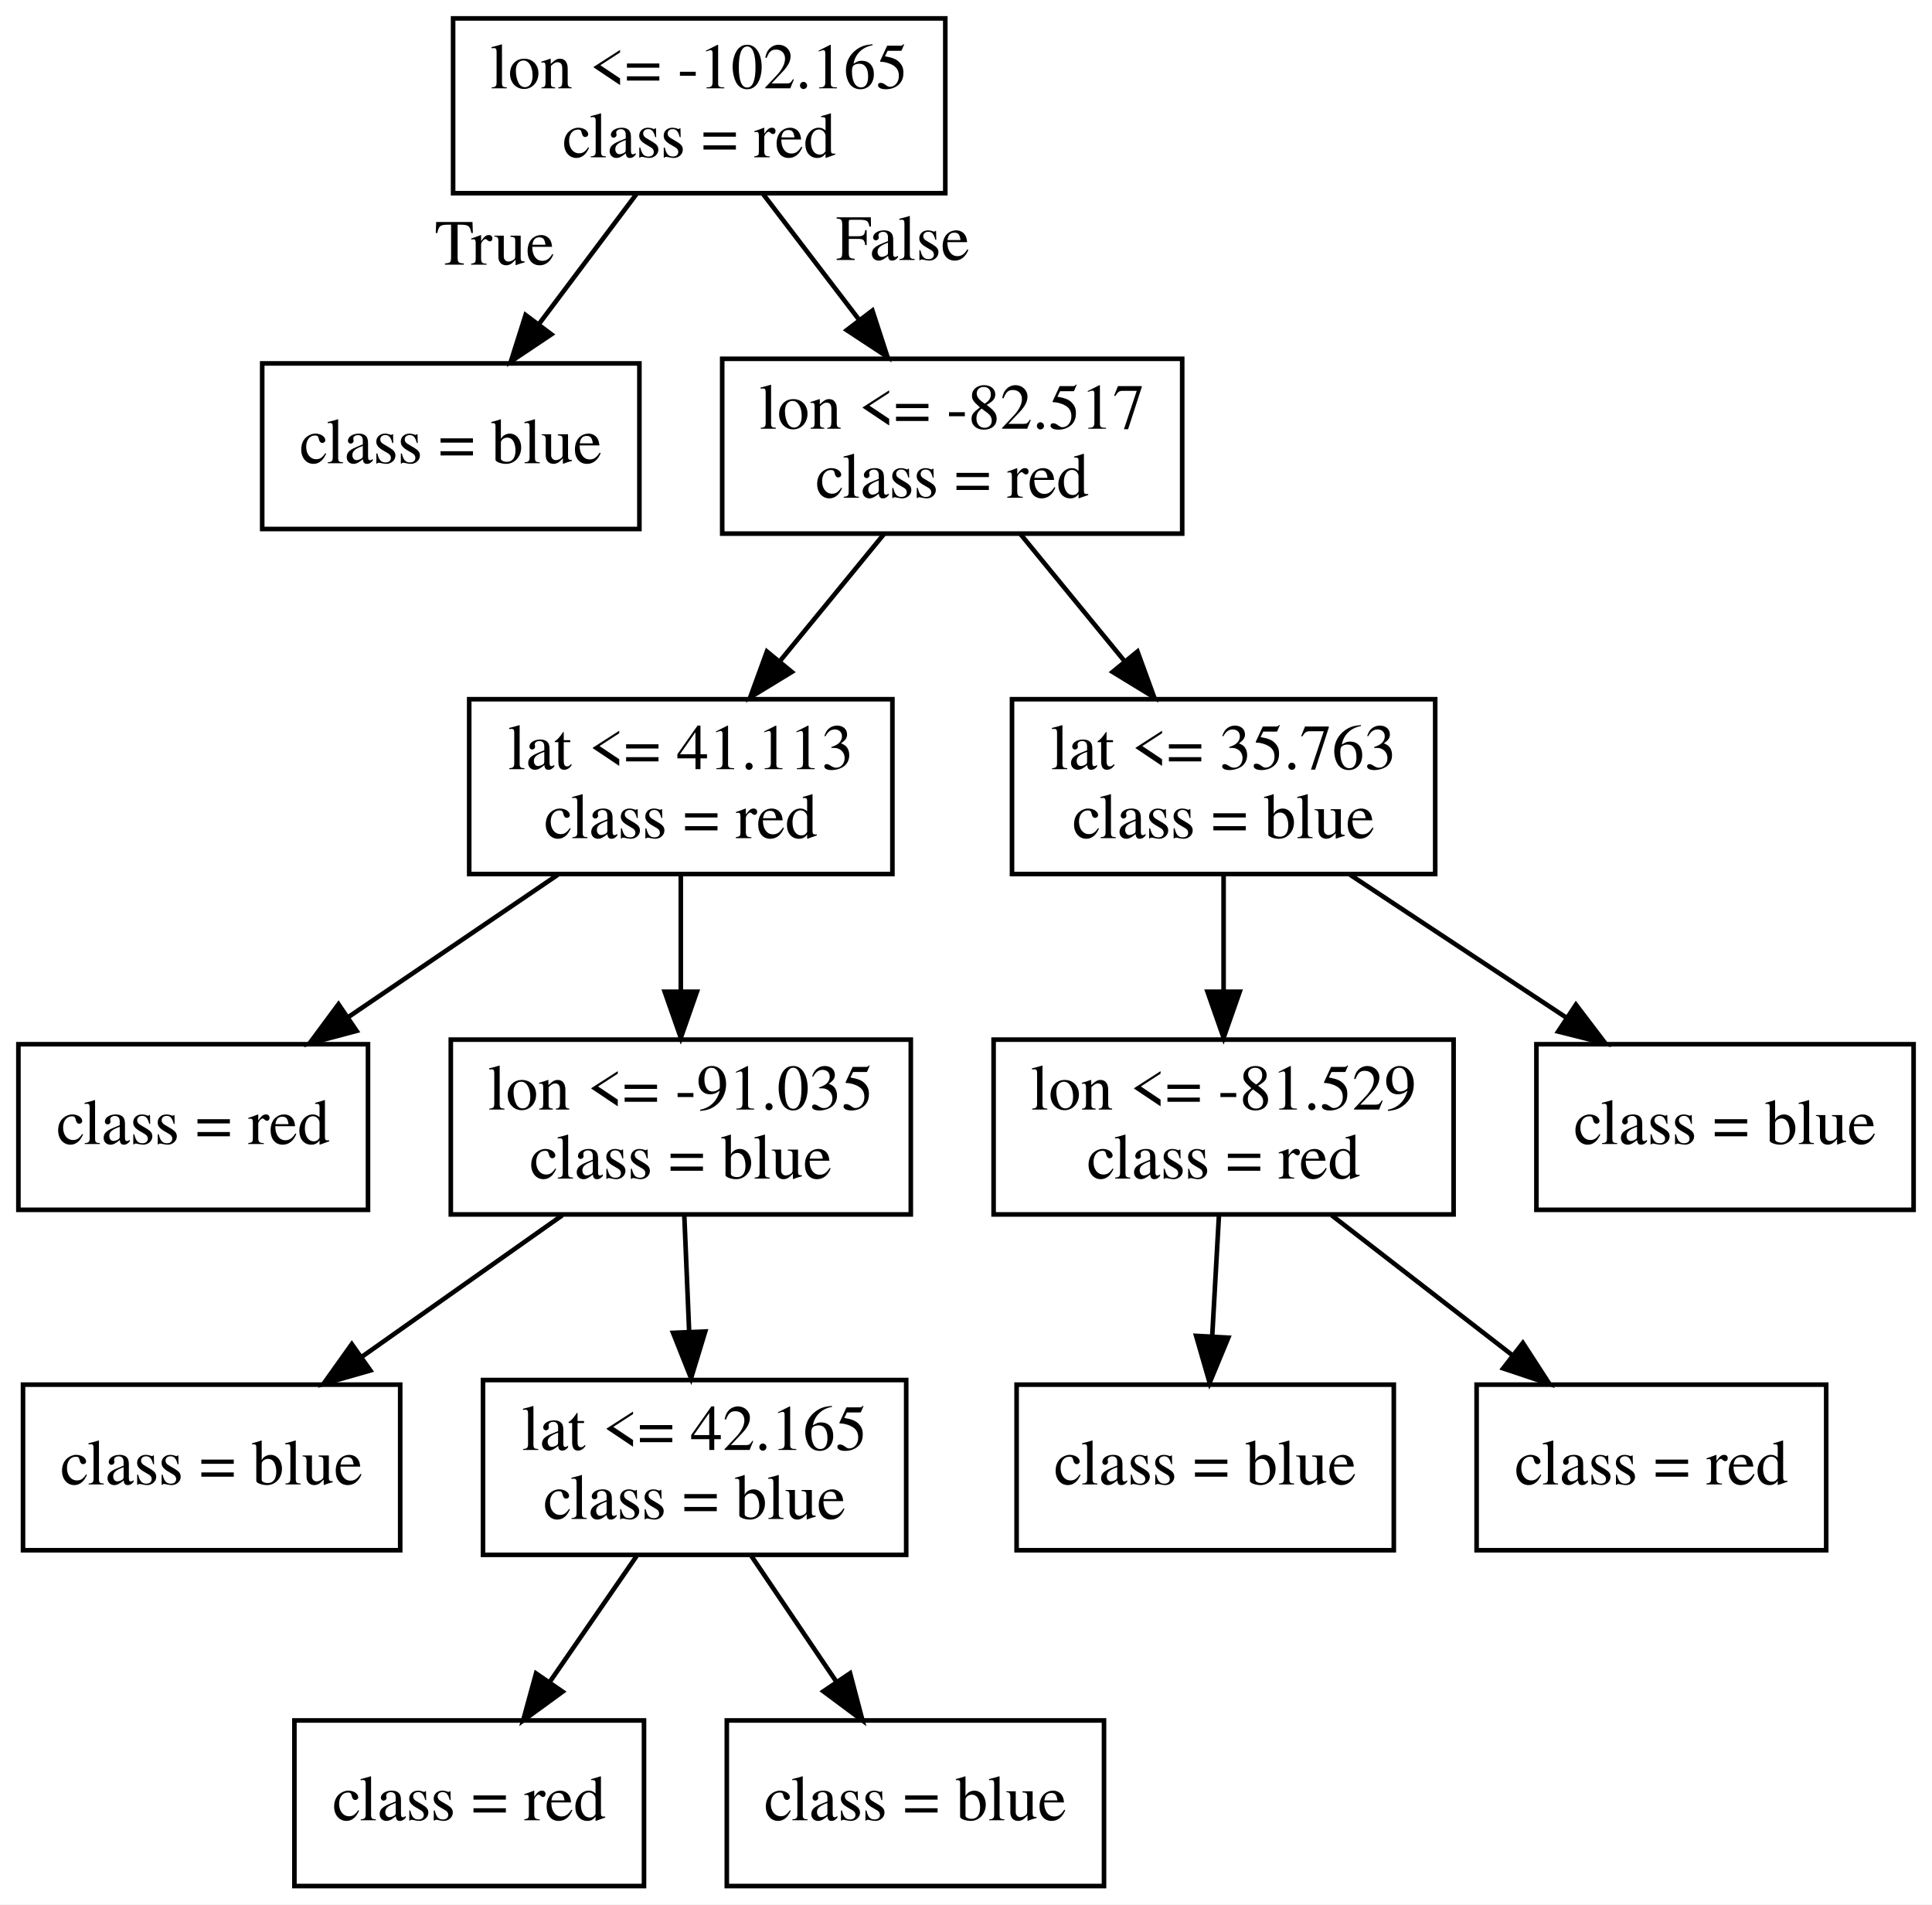
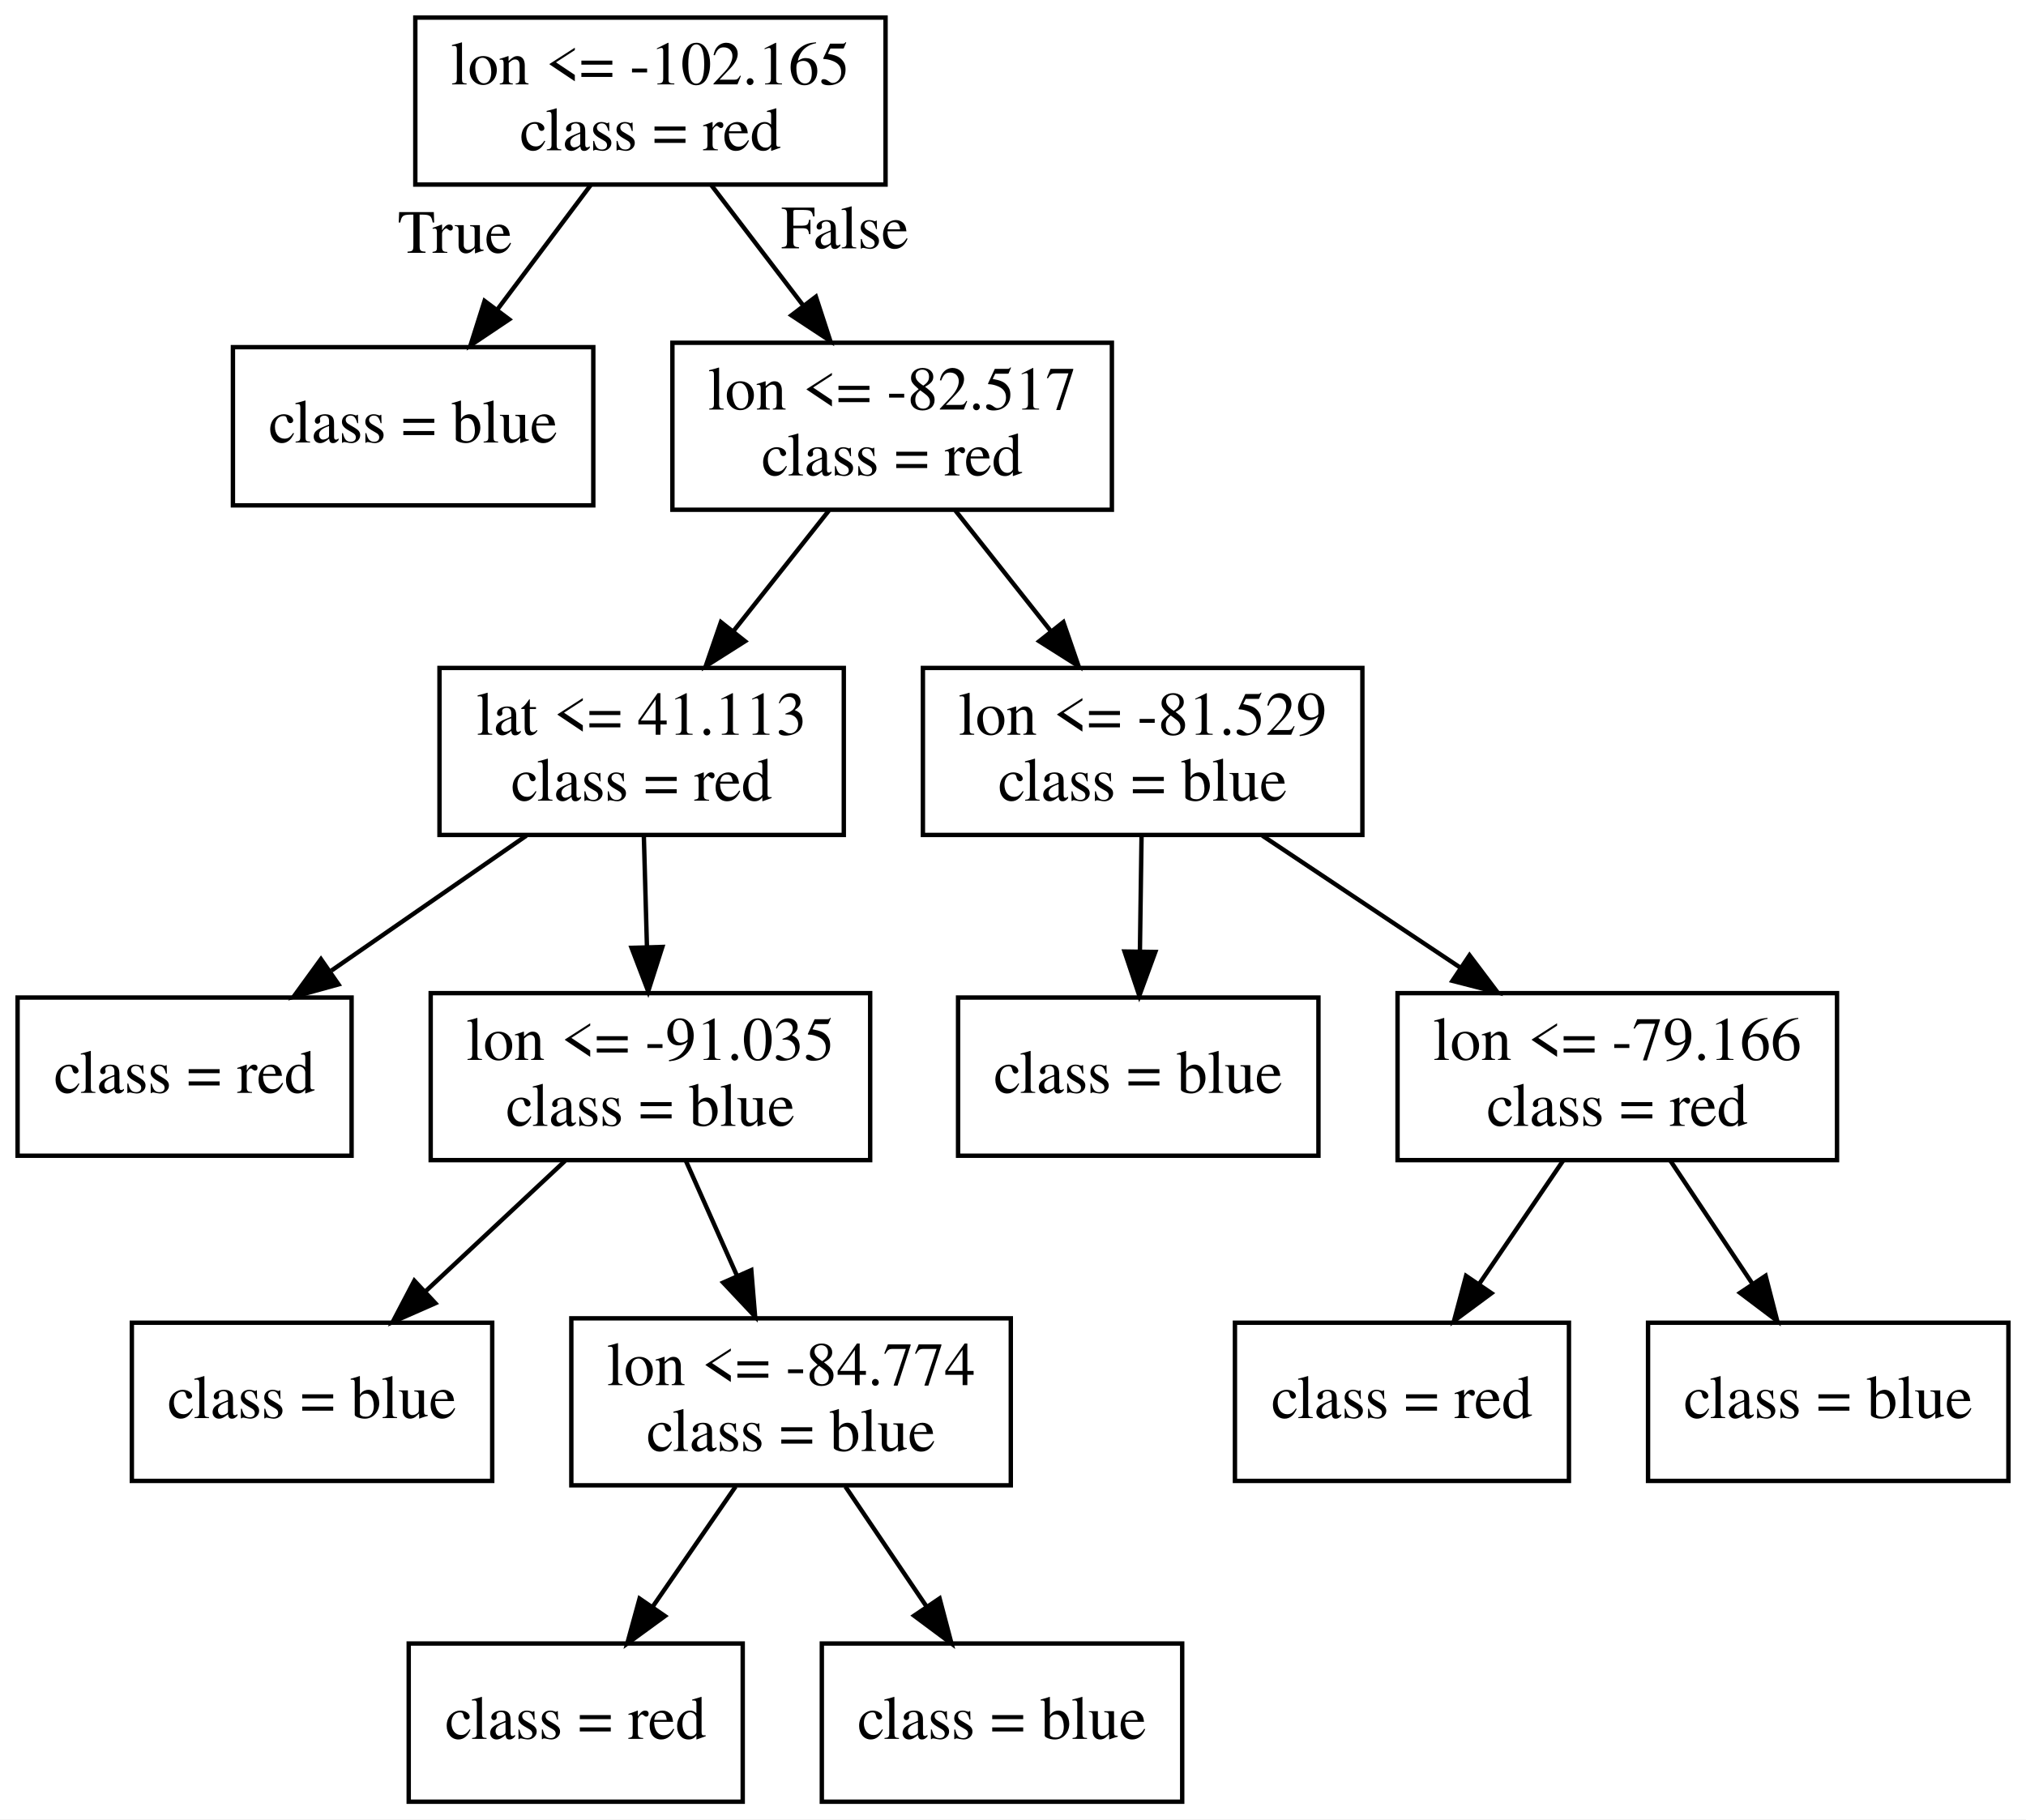
- <svg xmlns="http://www.w3.org/2000/svg" width="420pt" height="414pt" viewBox="0.00 0.00 420.00 414.00">
+ <svg xmlns="http://www.w3.org/2000/svg" width="461pt" height="414pt" viewBox="0.00 0.00 461.00 414.00">
  <g id="graph0" class="graph" transform="scale(1 1) rotate(0) translate(4 410)">
-     <polygon fill="white" stroke="transparent" points="-4,4 -4,-410 416,-410 416,4 -4,4" />
+     <polygon fill="white" stroke="transparent" points="-4,4 -4,-410 457,-410 457,4 -4,4" />
    <g id="node1" class="node">
-       <polygon fill="none" stroke="black" points="201.5,-406 94.5,-406 94.5,-368 201.5,-368 201.5,-406" />
-       <text text-anchor="middle" x="148" y="-390.8" font-family="Times,serif" font-size="14.00">lon &lt;= -102.165</text>
-       <text text-anchor="middle" x="148" y="-375.8" font-family="Times,serif" font-size="14.00">class = red</text>
+       <polygon fill="none" stroke="black" points="197.5,-406 90.5,-406 90.5,-368 197.5,-368 197.5,-406" />
+       <text text-anchor="middle" x="144" y="-390.8" font-family="Times,serif" font-size="14.00">lon &lt;= -102.165</text>
+       <text text-anchor="middle" x="144" y="-375.8" font-family="Times,serif" font-size="14.00">class = red</text>
    </g>
    <g id="node2" class="node">
-       <polygon fill="none" stroke="black" points="135,-331 53,-331 53,-295 135,-295 135,-331" />
-       <text text-anchor="middle" x="94" y="-309.3" font-family="Times,serif" font-size="14.00">class = blue</text>
+       <polygon fill="none" stroke="black" points="131,-331 49,-331 49,-295 131,-295 131,-331" />
+       <text text-anchor="middle" x="90" y="-309.3" font-family="Times,serif" font-size="14.00">class = blue</text>
    </g>
    <g id="edge1" class="edge">
-       <path fill="none" stroke="black" d="M134.37,-367.83C127.96,-359.28 120.21,-348.94 113.21,-339.62" />
-       <polygon fill="black" stroke="black" points="115.86,-337.32 107.06,-331.42 110.26,-341.52 115.86,-337.32" />
-       <text text-anchor="middle" x="103.53" y="-352.47" font-family="Times,serif" font-size="14.00">True</text>
+       <path fill="none" stroke="black" d="M130.37,-367.83C123.96,-359.28 116.21,-348.94 109.21,-339.62" />
+       <polygon fill="black" stroke="black" points="111.86,-337.32 103.06,-331.42 106.26,-341.52 111.86,-337.32" />
+       <text text-anchor="middle" x="99.53" y="-352.47" font-family="Times,serif" font-size="14.00">True</text>
    </g>
    <g id="node3" class="node">
-       <polygon fill="none" stroke="black" points="253,-332 153,-332 153,-294 253,-294 253,-332" />
-       <text text-anchor="middle" x="203" y="-316.8" font-family="Times,serif" font-size="14.00">lon &lt;= -82.517</text>
-       <text text-anchor="middle" x="203" y="-301.8" font-family="Times,serif" font-size="14.00">class = red</text>
+       <polygon fill="none" stroke="black" points="249,-332 149,-332 149,-294 249,-294 249,-332" />
+       <text text-anchor="middle" x="199" y="-316.8" font-family="Times,serif" font-size="14.00">lon &lt;= -82.517</text>
+       <text text-anchor="middle" x="199" y="-301.8" font-family="Times,serif" font-size="14.00">class = red</text>
    </g>
    <g id="edge2" class="edge">
-       <path fill="none" stroke="black" d="M161.88,-367.83C168.21,-359.54 175.84,-349.56 182.79,-340.45" />
-       <polygon fill="black" stroke="black" points="185.65,-342.48 188.93,-332.41 180.08,-338.24 185.65,-342.48" />
-       <text text-anchor="middle" x="192.25" y="-353.49" font-family="Times,serif" font-size="14.00">False</text>
+       <path fill="none" stroke="black" d="M157.88,-367.83C164.21,-359.54 171.84,-349.56 178.79,-340.45" />
+       <polygon fill="black" stroke="black" points="181.65,-342.48 184.93,-332.41 176.08,-338.24 181.65,-342.48" />
+       <text text-anchor="middle" x="188.25" y="-353.49" font-family="Times,serif" font-size="14.00">False</text>
    </g>
    <g id="node4" class="node">
-       <polygon fill="none" stroke="black" points="190,-258 98,-258 98,-220 190,-220 190,-258" />
-       <text text-anchor="middle" x="144" y="-242.8" font-family="Times,serif" font-size="14.00">lat &lt;= 41.113</text>
-       <text text-anchor="middle" x="144" y="-227.8" font-family="Times,serif" font-size="14.00">class = red</text>
+       <polygon fill="none" stroke="black" points="188,-258 96,-258 96,-220 188,-220 188,-258" />
+       <text text-anchor="middle" x="142" y="-242.8" font-family="Times,serif" font-size="14.00">lat &lt;= 41.113</text>
+       <text text-anchor="middle" x="142" y="-227.8" font-family="Times,serif" font-size="14.00">class = red</text>
    </g>
    <g id="edge3" class="edge">
-       <path fill="none" stroke="black" d="M188.11,-293.83C181.25,-285.45 172.97,-275.35 165.45,-266.17" />
-       <polygon fill="black" stroke="black" points="168.13,-263.93 159.09,-258.41 162.72,-268.37 168.13,-263.93" />
+       <path fill="none" stroke="black" d="M184.62,-293.83C178.05,-285.54 170.15,-275.56 162.94,-266.45" />
+       <polygon fill="black" stroke="black" points="165.53,-264.08 156.58,-258.41 160.04,-268.43 165.53,-264.08" />
    </g>
    <g id="node11" class="node">
-       <polygon fill="none" stroke="black" points="308,-258 216,-258 216,-220 308,-220 308,-258" />
-       <text text-anchor="middle" x="262" y="-242.8" font-family="Times,serif" font-size="14.00">lat &lt;= 35.763</text>
-       <text text-anchor="middle" x="262" y="-227.8" font-family="Times,serif" font-size="14.00">class = blue</text>
+       <polygon fill="none" stroke="black" points="306,-258 206,-258 206,-220 306,-220 306,-258" />
+       <text text-anchor="middle" x="256" y="-242.8" font-family="Times,serif" font-size="14.00">lon &lt;= -81.529</text>
+       <text text-anchor="middle" x="256" y="-227.8" font-family="Times,serif" font-size="14.00">class = blue</text>
    </g>
    <g id="edge10" class="edge">
-       <path fill="none" stroke="black" d="M217.89,-293.83C224.75,-285.45 233.03,-275.35 240.55,-266.17" />
-       <polygon fill="black" stroke="black" points="243.28,-268.37 246.91,-258.41 237.87,-263.93 243.28,-268.37" />
+       <path fill="none" stroke="black" d="M213.38,-293.83C219.95,-285.54 227.85,-275.56 235.06,-266.45" />
+       <polygon fill="black" stroke="black" points="237.96,-268.43 241.42,-258.41 232.47,-264.08 237.96,-268.43" />
    </g>
    <g id="node5" class="node">
      <polygon fill="none" stroke="black" points="76,-183 0,-183 0,-147 76,-147 76,-183" />
      <text text-anchor="middle" x="38" y="-161.3" font-family="Times,serif" font-size="14.00">class = red</text>
    </g>
    <g id="edge4" class="edge">
-       <path fill="none" stroke="black" d="M117.25,-219.83C103.41,-210.43 86.37,-198.86 71.64,-188.85" />
-       <polygon fill="black" stroke="black" points="73.52,-185.9 63.28,-183.17 69.59,-191.69 73.52,-185.9" />
+       <path fill="none" stroke="black" d="M115.76,-219.83C102.3,-210.52 85.77,-199.07 71.41,-189.13" />
+       <polygon fill="black" stroke="black" points="73.02,-185.99 62.8,-183.17 69.03,-191.74 73.02,-185.99" />
    </g>
    <g id="node6" class="node">
      <polygon fill="none" stroke="black" points="194,-184 94,-184 94,-146 194,-146 194,-184" />
      <text text-anchor="middle" x="144" y="-168.8" font-family="Times,serif" font-size="14.00">lon &lt;= -91.035</text>
      <text text-anchor="middle" x="144" y="-153.8" font-family="Times,serif" font-size="14.00">class = blue</text>
    </g>
    <g id="edge5" class="edge">
-       <path fill="none" stroke="black" d="M144,-219.83C144,-212.13 144,-202.97 144,-194.42" />
-       <polygon fill="black" stroke="black" points="147.5,-194.41 144,-184.41 140.5,-194.41 147.5,-194.41" />
+       <path fill="none" stroke="black" d="M142.5,-219.83C142.72,-212.13 142.97,-202.97 143.21,-194.42" />
+       <polygon fill="black" stroke="black" points="146.71,-194.51 143.49,-184.41 139.71,-194.31 146.71,-194.51" />
    </g>
    <g id="node7" class="node">
-       <polygon fill="none" stroke="black" points="83,-109 1,-109 1,-73 83,-73 83,-109" />
-       <text text-anchor="middle" x="42" y="-87.3" font-family="Times,serif" font-size="14.00">class = blue</text>
+       <polygon fill="none" stroke="black" points="108,-109 26,-109 26,-73 108,-73 108,-109" />
+       <text text-anchor="middle" x="67" y="-87.3" font-family="Times,serif" font-size="14.00">class = blue</text>
    </g>
    <g id="edge6" class="edge">
-       <path fill="none" stroke="black" d="M118.26,-145.83C105.07,-136.52 88.85,-125.07 74.77,-115.13" />
-       <polygon fill="black" stroke="black" points="76.51,-112.08 66.33,-109.17 72.48,-117.8 76.51,-112.08" />
+       <path fill="none" stroke="black" d="M124.57,-145.83C114.98,-136.87 103.29,-125.93 92.95,-116.26" />
+       <polygon fill="black" stroke="black" points="95.06,-113.44 85.36,-109.17 90.28,-118.56 95.06,-113.44" />
    </g>
    <g id="node8" class="node">
-       <polygon fill="none" stroke="black" points="193,-110 101,-110 101,-72 193,-72 193,-110" />
-       <text text-anchor="middle" x="147" y="-94.8" font-family="Times,serif" font-size="14.00">lat &lt;= 42.165</text>
-       <text text-anchor="middle" x="147" y="-79.8" font-family="Times,serif" font-size="14.00">class = blue</text>
+       <polygon fill="none" stroke="black" points="226,-110 126,-110 126,-72 226,-72 226,-110" />
+       <text text-anchor="middle" x="176" y="-94.8" font-family="Times,serif" font-size="14.00">lon &lt;= -84.774</text>
+       <text text-anchor="middle" x="176" y="-79.8" font-family="Times,serif" font-size="14.00">class = blue</text>
    </g>
    <g id="edge7" class="edge">
-       <path fill="none" stroke="black" d="M144.76,-145.83C145.08,-138.13 145.46,-128.97 145.82,-120.42" />
-       <polygon fill="black" stroke="black" points="149.31,-120.55 146.23,-110.41 142.32,-120.26 149.31,-120.55" />
+       <path fill="none" stroke="black" d="M152.07,-145.83C155.61,-137.88 159.84,-128.37 163.75,-119.57" />
+       <polygon fill="black" stroke="black" points="166.95,-120.97 167.82,-110.41 160.56,-118.13 166.95,-120.97" />
    </g>
    <g id="node9" class="node">
-       <polygon fill="none" stroke="black" points="136,-36 60,-36 60,0 136,0 136,-36" />
-       <text text-anchor="middle" x="98" y="-14.3" font-family="Times,serif" font-size="14.00">class = red</text>
+       <polygon fill="none" stroke="black" points="165,-36 89,-36 89,0 165,0 165,-36" />
+       <text text-anchor="middle" x="127" y="-14.3" font-family="Times,serif" font-size="14.00">class = red</text>
    </g>
    <g id="edge8" class="edge">
-       <path fill="none" stroke="black" d="M134.38,-71.72C128.62,-63.37 121.71,-53.35 115.46,-44.3" />
-       <polygon fill="black" stroke="black" points="118.3,-42.25 109.73,-36 112.53,-46.22 118.3,-42.25" />
+       <path fill="none" stroke="black" d="M163.38,-71.72C157.62,-63.37 150.71,-53.35 144.46,-44.3" />
+       <polygon fill="black" stroke="black" points="147.3,-42.25 138.73,-36 141.53,-46.22 147.3,-42.25" />
    </g>
    <g id="node10" class="node">
-       <polygon fill="none" stroke="black" points="236,-36 154,-36 154,0 236,0 236,-36" />
-       <text text-anchor="middle" x="195" y="-14.3" font-family="Times,serif" font-size="14.00">class = blue</text>
+       <polygon fill="none" stroke="black" points="265,-36 183,-36 183,0 265,0 265,-36" />
+       <text text-anchor="middle" x="224" y="-14.3" font-family="Times,serif" font-size="14.00">class = blue</text>
    </g>
    <g id="edge9" class="edge">
-       <path fill="none" stroke="black" d="M159.36,-71.72C165,-63.37 171.78,-53.35 177.9,-44.3" />
-       <polygon fill="black" stroke="black" points="180.8,-46.25 183.5,-36 175,-42.33 180.8,-46.25" />
+       <path fill="none" stroke="black" d="M188.36,-71.72C194,-63.37 200.78,-53.35 206.9,-44.3" />
+       <polygon fill="black" stroke="black" points="209.8,-46.25 212.5,-36 204,-42.33 209.8,-46.25" />
    </g>
    <g id="node12" class="node">
-       <polygon fill="none" stroke="black" points="312,-184 212,-184 212,-146 312,-146 312,-184" />
-       <text text-anchor="middle" x="262" y="-168.8" font-family="Times,serif" font-size="14.00">lon &lt;= -81.529</text>
-       <text text-anchor="middle" x="262" y="-153.8" font-family="Times,serif" font-size="14.00">class = red</text>
+       <polygon fill="none" stroke="black" points="296,-183 214,-183 214,-147 296,-147 296,-183" />
+       <text text-anchor="middle" x="255" y="-161.3" font-family="Times,serif" font-size="14.00">class = blue</text>
    </g>
    <g id="edge11" class="edge">
-       <path fill="none" stroke="black" d="M262,-219.83C262,-212.13 262,-202.97 262,-194.42" />
-       <polygon fill="black" stroke="black" points="265.5,-194.41 262,-184.41 258.5,-194.41 265.5,-194.41" />
+       <path fill="none" stroke="black" d="M255.75,-219.83C255.64,-211.89 255.51,-202.41 255.38,-193.63" />
+       <polygon fill="black" stroke="black" points="258.88,-193.37 255.24,-183.42 251.88,-193.47 258.88,-193.37" />
+     </g>
+     <g id="node13" class="node">
+       <polygon fill="none" stroke="black" points="414,-184 314,-184 314,-146 414,-146 414,-184" />
+       <text text-anchor="middle" x="364" y="-168.8" font-family="Times,serif" font-size="14.00">lon &lt;= -79.166</text>
+       <text text-anchor="middle" x="364" y="-153.8" font-family="Times,serif" font-size="14.00">class = red</text>
+     </g>
+     <g id="edge12" class="edge">
+       <path fill="none" stroke="black" d="M283.25,-219.83C296.94,-210.71 313.69,-199.54 328.38,-189.74" />
+       <polygon fill="black" stroke="black" points="330.38,-192.62 336.76,-184.16 326.49,-186.8 330.38,-192.62" />
+     </g>
+     <g id="node14" class="node">
+       <polygon fill="none" stroke="black" points="353,-109 277,-109 277,-73 353,-73 353,-109" />
+       <text text-anchor="middle" x="315" y="-87.3" font-family="Times,serif" font-size="14.00">class = red</text>
+     </g>
+     <g id="edge13" class="edge">
+       <path fill="none" stroke="black" d="M351.64,-145.83C345.88,-137.37 338.92,-127.15 332.63,-117.9" />
+       <polygon fill="black" stroke="black" points="335.37,-115.72 326.85,-109.42 329.59,-119.65 335.37,-115.72" />
    </g>
    <g id="node15" class="node">
-       <polygon fill="none" stroke="black" points="412,-183 330,-183 330,-147 412,-147 412,-183" />
-       <text text-anchor="middle" x="371" y="-161.3" font-family="Times,serif" font-size="14.00">class = blue</text>
+       <polygon fill="none" stroke="black" points="453,-109 371,-109 371,-73 453,-73 453,-109" />
+       <text text-anchor="middle" x="412" y="-87.3" font-family="Times,serif" font-size="14.00">class = blue</text>
    </g>
    <g id="edge14" class="edge">
-       <path fill="none" stroke="black" d="M289.51,-219.83C303.74,-210.43 321.26,-198.86 336.41,-188.85" />
-       <polygon fill="black" stroke="black" points="338.59,-191.6 345,-183.17 334.73,-185.76 338.59,-191.6" />
-     </g>
-     <g id="node13" class="node">
-       <polygon fill="none" stroke="black" points="299,-109 217,-109 217,-73 299,-73 299,-109" />
-       <text text-anchor="middle" x="258" y="-87.3" font-family="Times,serif" font-size="14.00">class = blue</text>
-     </g>
-     <g id="edge12" class="edge">
-       <path fill="none" stroke="black" d="M260.99,-145.83C260.55,-137.89 260.02,-128.41 259.53,-119.63" />
-       <polygon fill="black" stroke="black" points="263.02,-119.21 258.97,-109.42 256.03,-119.6 263.02,-119.21" />
-     </g>
-     <g id="node14" class="node">
-       <polygon fill="none" stroke="black" points="393,-109 317,-109 317,-73 393,-73 393,-109" />
-       <text text-anchor="middle" x="355" y="-87.3" font-family="Times,serif" font-size="14.00">class = red</text>
-     </g>
-     <g id="edge13" class="edge">
-       <path fill="none" stroke="black" d="M285.47,-145.83C297.39,-136.6 312,-125.29 324.76,-115.41" />
-       <polygon fill="black" stroke="black" points="327.06,-118.06 332.82,-109.17 322.77,-112.53 327.06,-118.06" />
+       <path fill="none" stroke="black" d="M376.11,-145.83C381.75,-137.37 388.57,-127.15 394.73,-117.9" />
+       <polygon fill="black" stroke="black" points="397.75,-119.68 400.39,-109.42 391.93,-115.8 397.75,-119.68" />
    </g>
  </g>
</svg>
